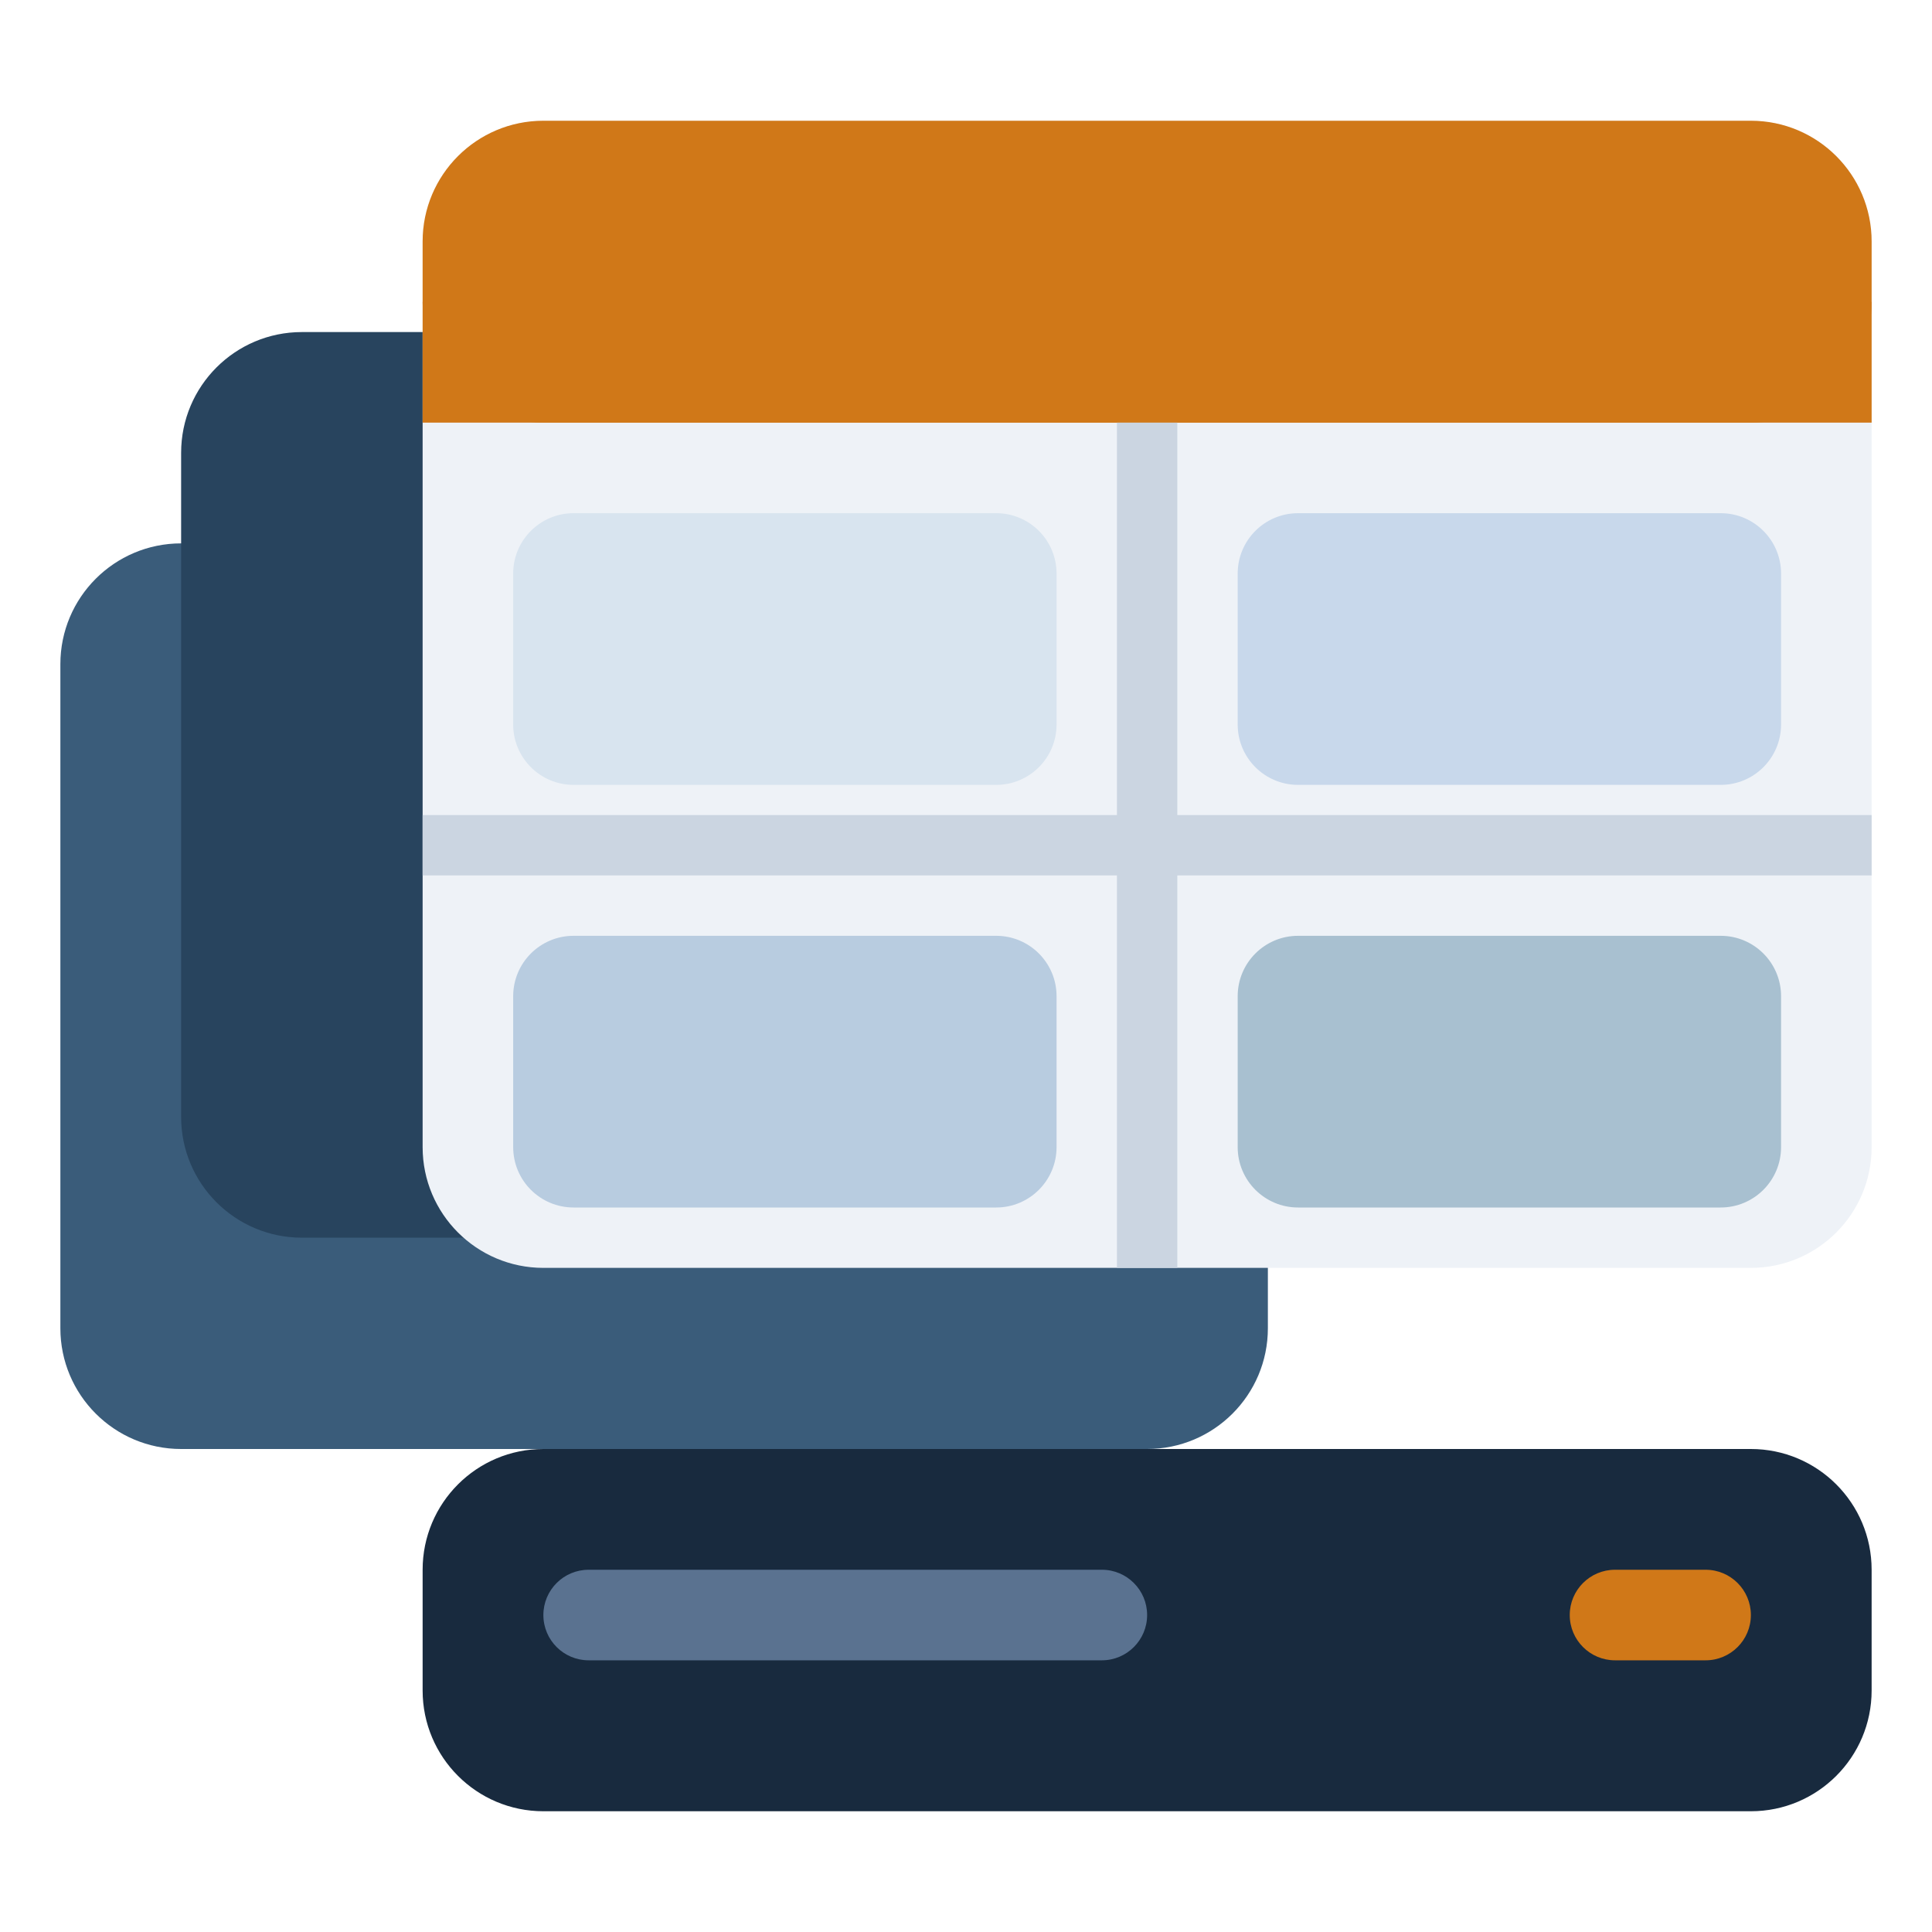
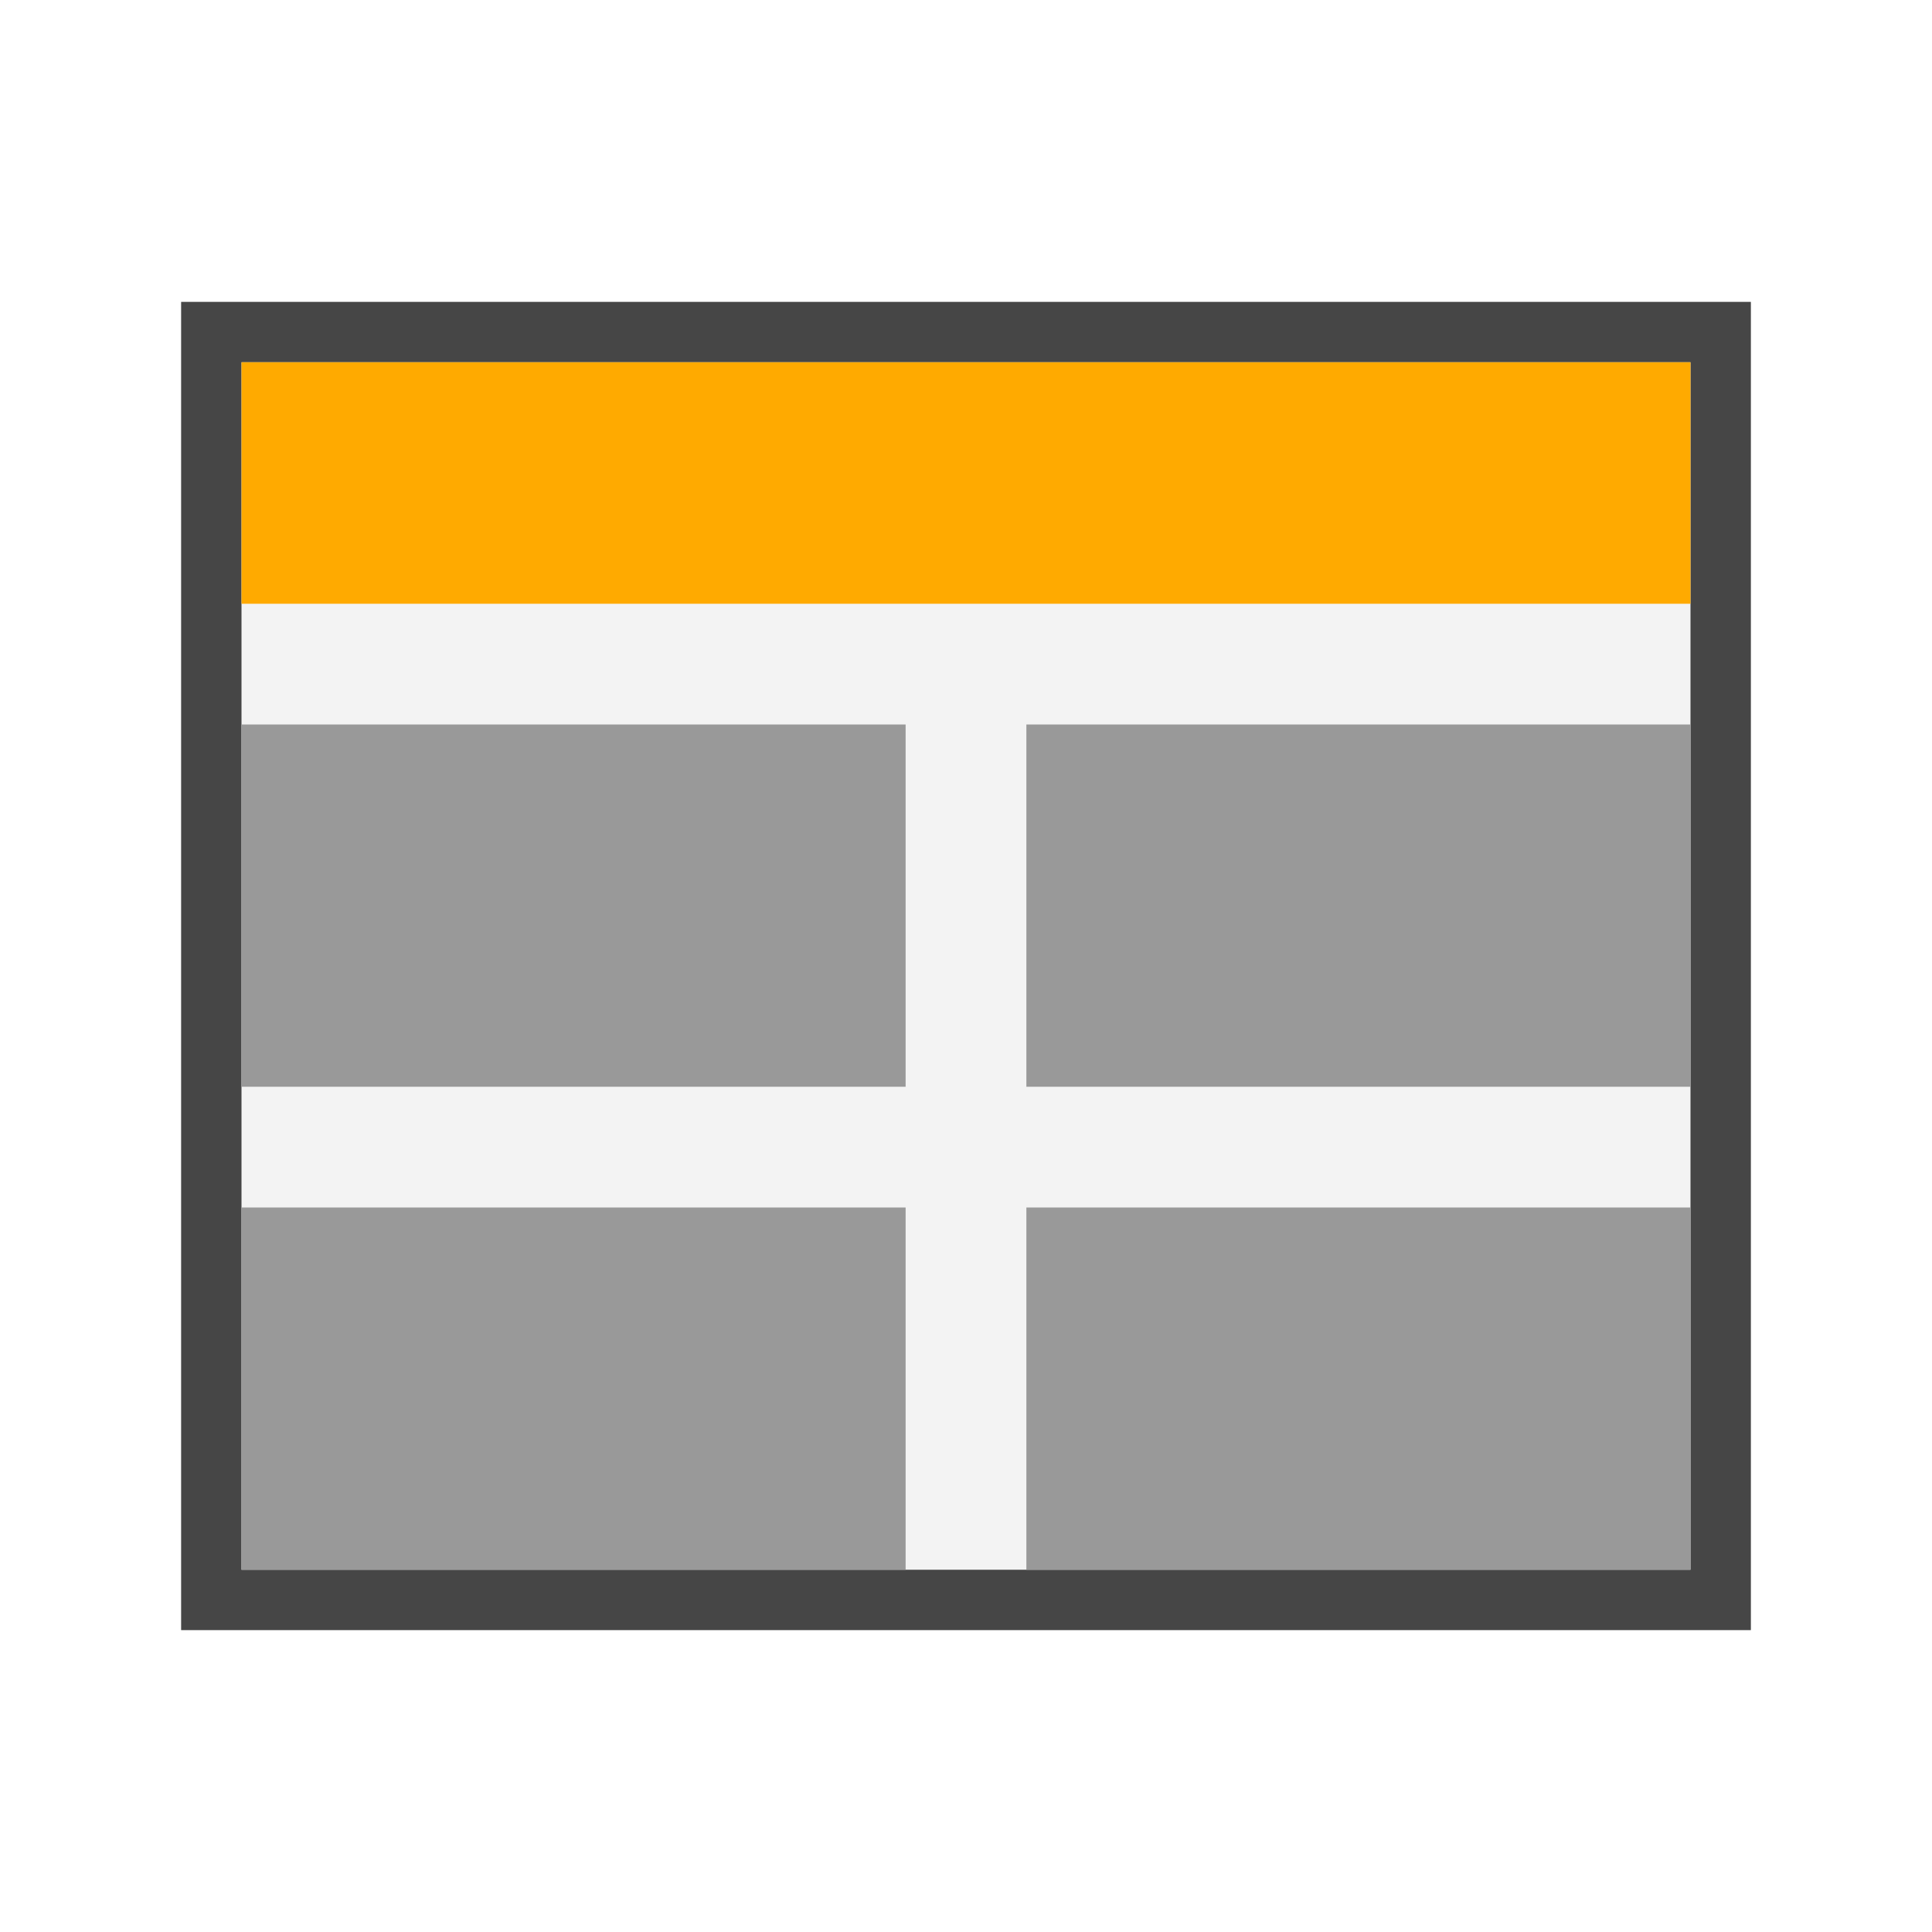
- <svg xmlns="http://www.w3.org/2000/svg" viewBox="0 0 64 64">
-   <rect x="2" y="18" width="40" height="30" rx="4" fill="#3A5C7A" />
-   <rect x="6" y="11" width="40" height="30" rx="4" fill="#28445E" />
-   <rect x="14" y="4" width="48" height="38" rx="4" fill="#EEF2F7" />
-   <rect x="14" y="4" width="48" height="10" rx="4" fill="#D07818" />
-   <rect x="14" y="10" width="48" height="4" fill="#D07818" />
-   <line x1="38" y1="14" x2="38" y2="42" stroke="#CBD5E1" stroke-width="2" />
-   <line x1="14" y1="28" x2="62" y2="28" stroke="#CBD5E1" stroke-width="2" />
-   <rect x="17" y="17" width="18" height="9" rx="2" fill="#D8E4EF" />
-   <rect x="41" y="17" width="18" height="9" rx="2" fill="#C8D8EB" />
-   <rect x="17" y="31" width="18" height="9" rx="2" fill="#B8CCE0" />
-   <rect x="41" y="31" width="18" height="9" rx="2" fill="#A8C0D0" />
-   <rect x="14" y="48" width="48" height="12" rx="4" fill="#182A3E" />
-   <rect x="18" y="52" width="20" height="3" rx="1.5" fill="#5A7290" />
-   <rect x="52" y="52" width="6" height="3" rx="1.5" fill="#D07818" />
+ <svg xmlns="http://www.w3.org/2000/svg" viewBox="0 0 32 32">
+   <rect x="3.5" y="5.5" width="25" height="21" fill="#F3F3F3" stroke="#464646" stroke-width="1" />
+   <rect x="4" y="6" width="24" height="4" fill="#FFAA00" />
+   <rect x="4" y="12" width="11" height="6" fill="#999999" />
+   <rect x="17" y="12" width="11" height="6" fill="#999999" />
+   <rect x="4" y="20" width="11" height="6" fill="#999999" />
+   <rect x="17" y="20" width="11" height="6" fill="#999999" />
</svg>
